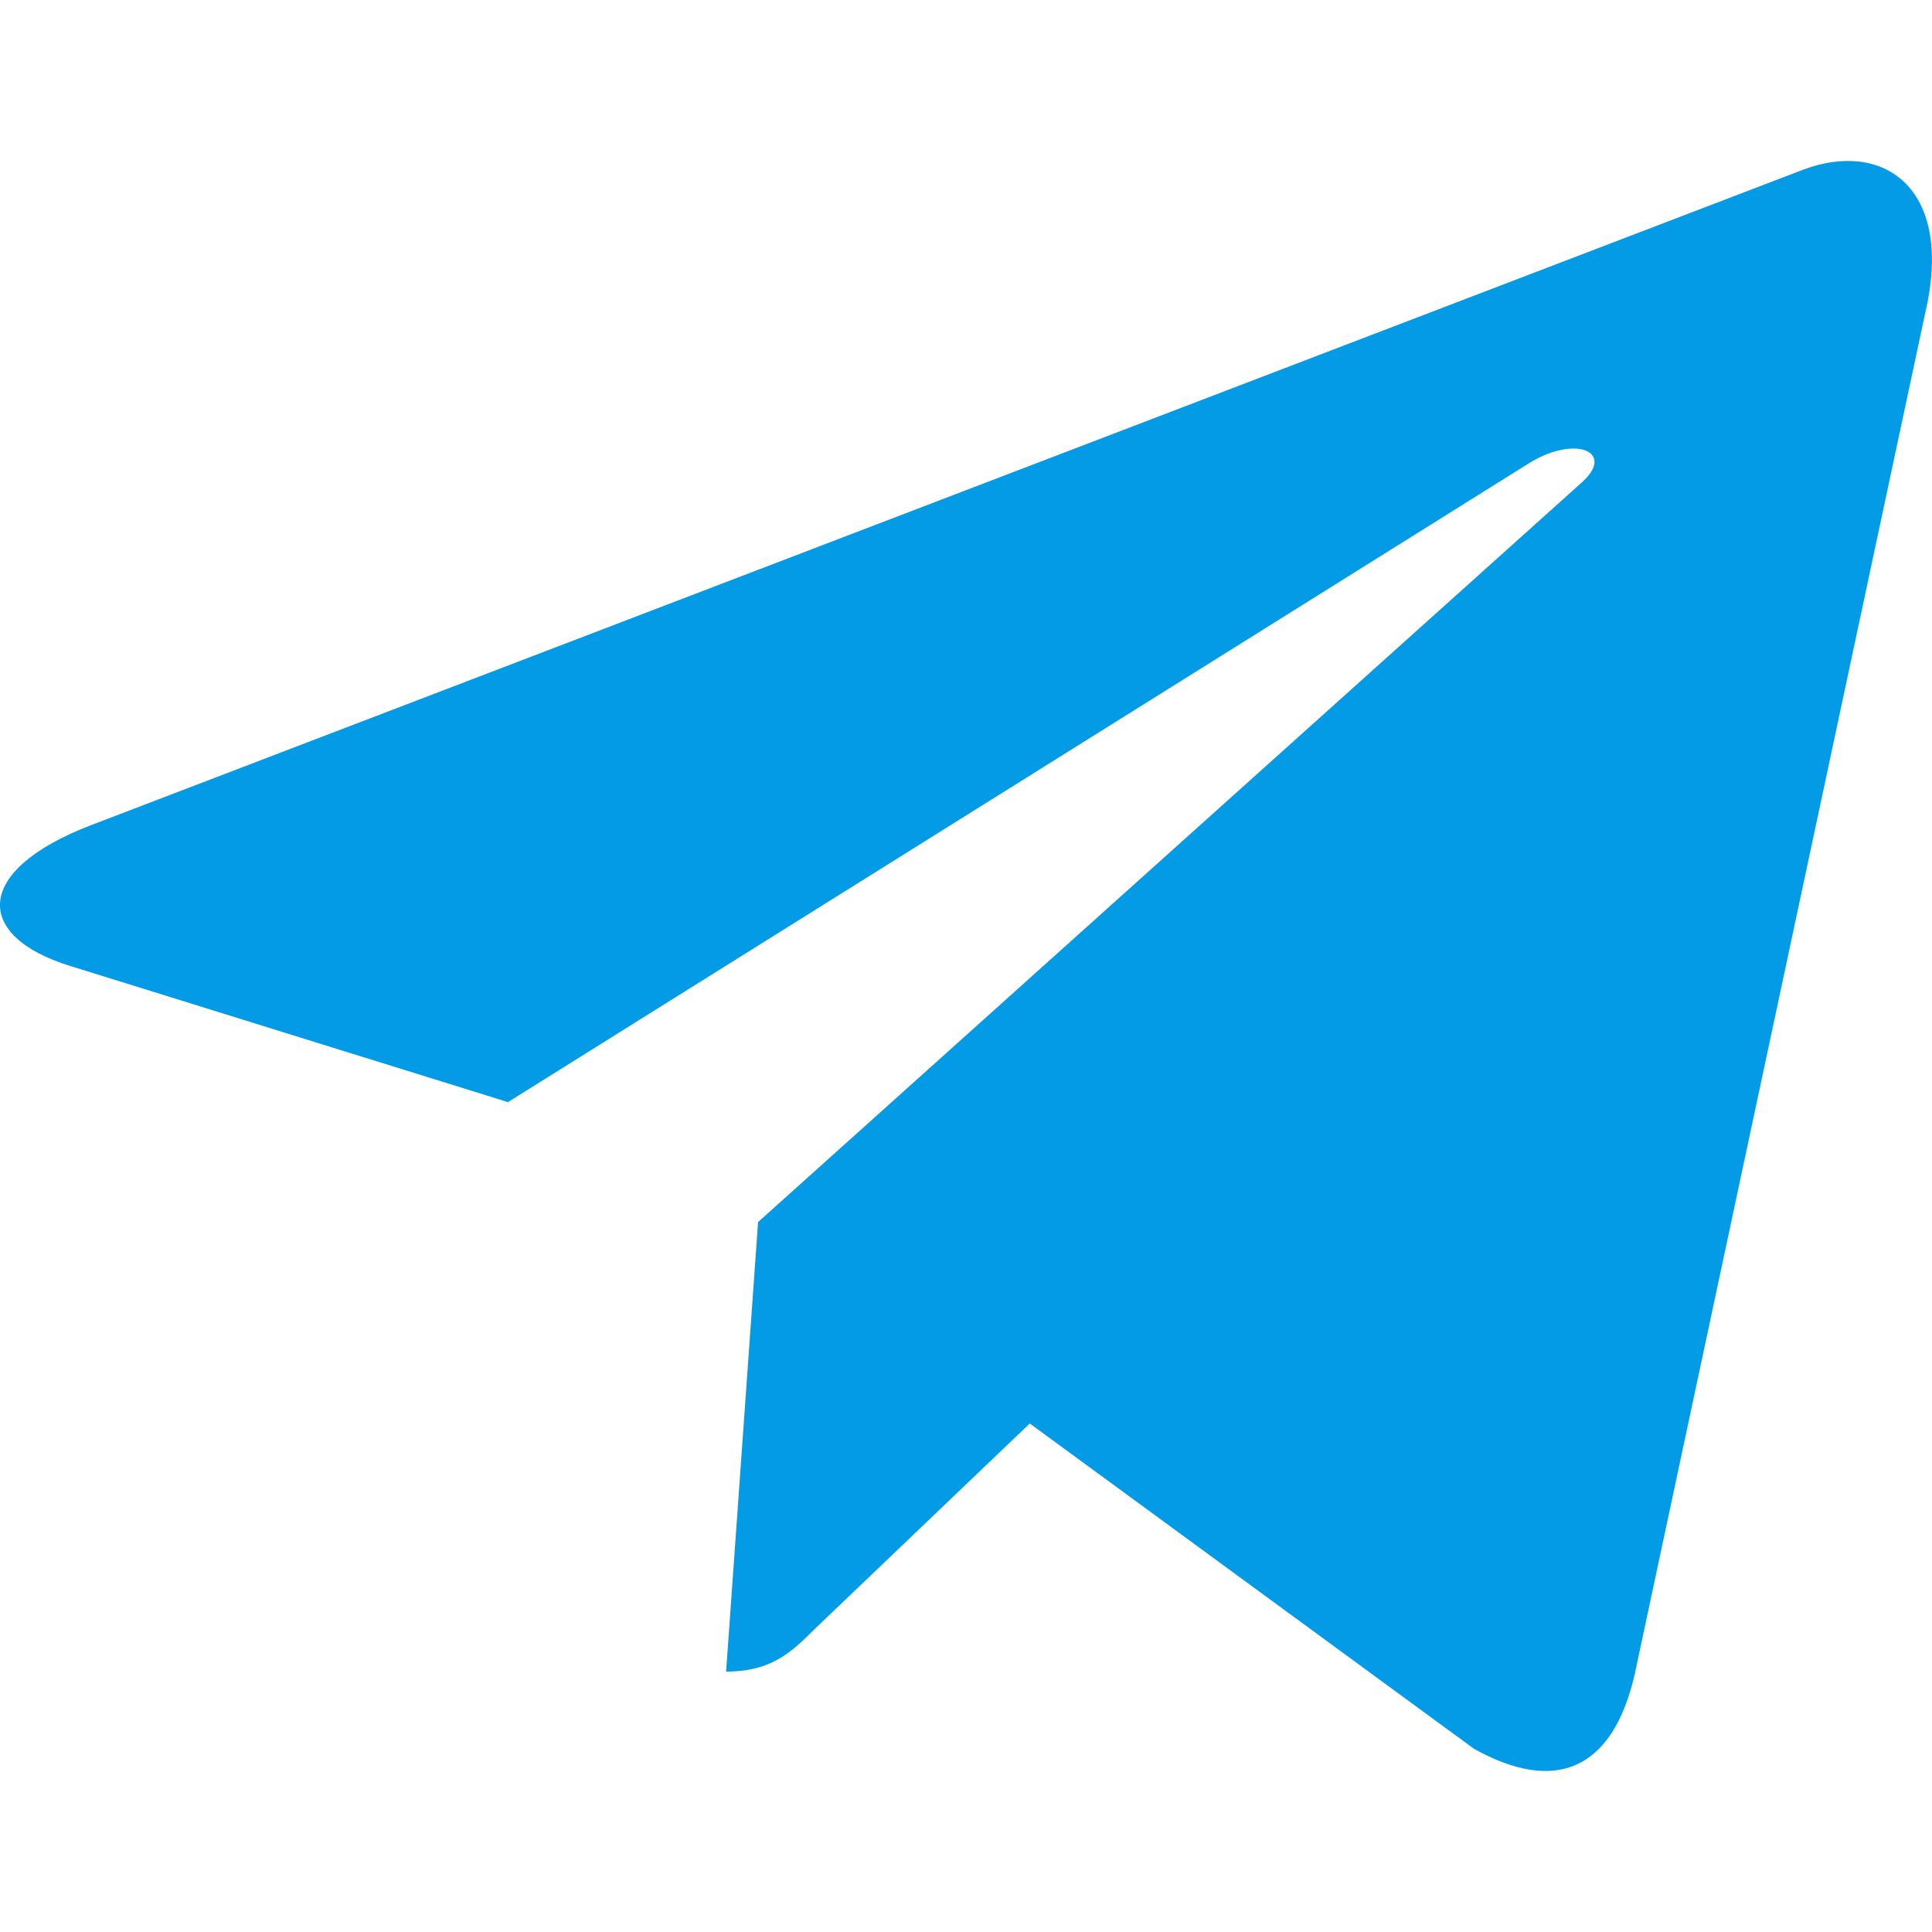
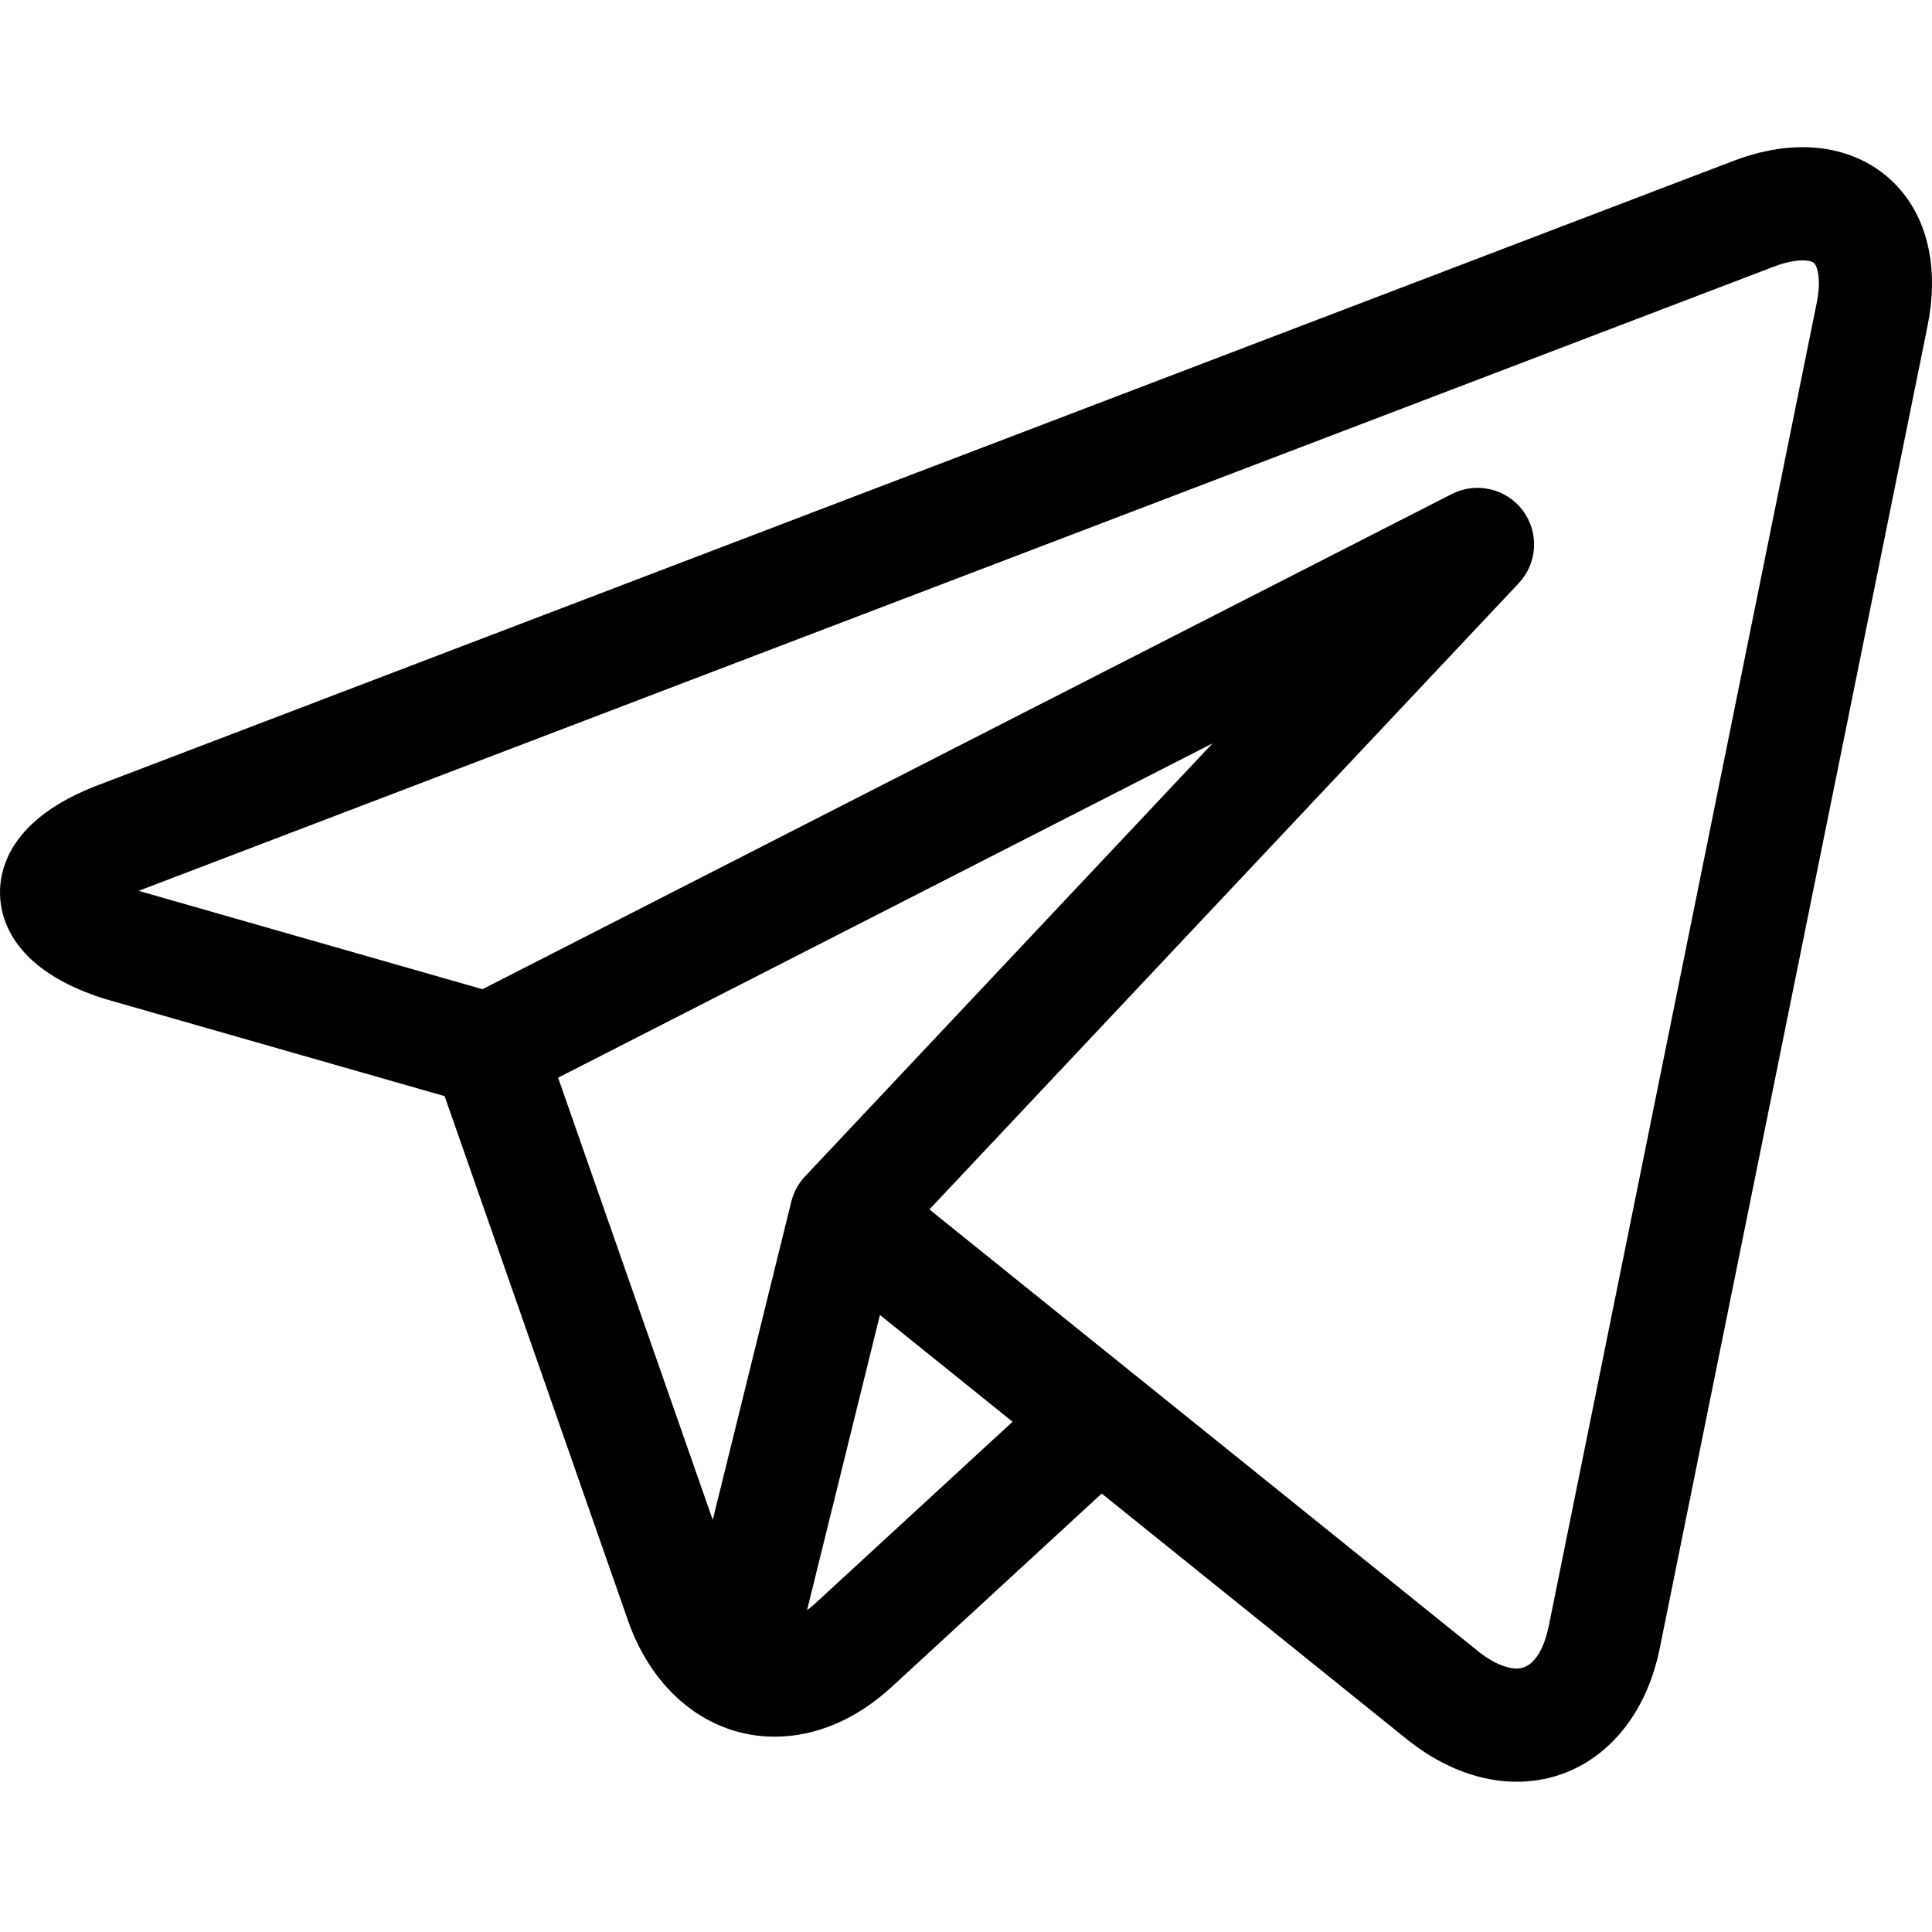
- <svg xmlns="http://www.w3.org/2000/svg" enable-background="new 0 0 24 24" height="512" viewBox="0 0 24 24" width="512">
-   <path d="m9.417 15.181-.397 5.584c.568 0 .814-.244 1.109-.537l2.663-2.545 5.518 4.041c1.012.564 1.725.267 1.998-.931l3.622-16.972.001-.001c.321-1.496-.541-2.081-1.527-1.714l-21.29 8.151c-1.453.564-1.431 1.374-.247 1.741l5.443 1.693 12.643-7.911c.595-.394 1.136-.176.691.218z" fill="#039be5" />
+ <svg xmlns="http://www.w3.org/2000/svg" height="512pt" viewBox="0 -39 512 512" width="512pt">
+   <path d="m504.094 11.859c-6.254-7.648-15.621-11.859-26.379-11.859-5.848 0-12.043 1.23-18.41 3.664l-433.398 165.441c-23 8.777-26.098 21.949-25.898 29.02s4.039 20.047 27.5 27.512c.141.043.281.086.422.125l89.898 25.727 48.617 139.023c6.629 18.953 21.508 30.727 38.836 30.727 10.926 0 21.672-4.578 31.078-13.234l55.605-51.199 80.652 64.941c.008.008.02.012.027.02l.766.617c.07.055.145.113.215.168 8.965 6.953 18.75 10.625 28.309 10.629h.004c18.676 0 33.547-13.824 37.879-35.215l71.012-350.641c2.852-14.074.461-26.668-6.734-35.465zm-356.191 234.742 173.441-88.605-107.996 114.754c-1.77 1.879-3.023 4.18-3.641 6.684l-20.824 84.352zm68.133 139.332c-.719.66-1.441 1.25-2.164 1.793l19.32-78.25 35.145 28.301zm265.391-344.566-71.012 350.645c-.684 3.355-2.867 11.164-8.48 11.164-2.773 0-6.258-1.512-9.824-4.258l-91.391-73.586c-.012-.012-.027-.023-.043-.031l-54.379-43.789 156.176-165.949c5-5.312 5.453-13.449 1.074-19.285-4.383-5.836-12.324-7.672-18.82-4.352l-256.867 131.227-91.121-26.07 433.266-165.391c3.66-1.398 6.215-1.691 7.711-1.691.918 0 2.551.109 3.156.855.797.973 1.812 4.289.555 10.512zm0 0" />
</svg>
